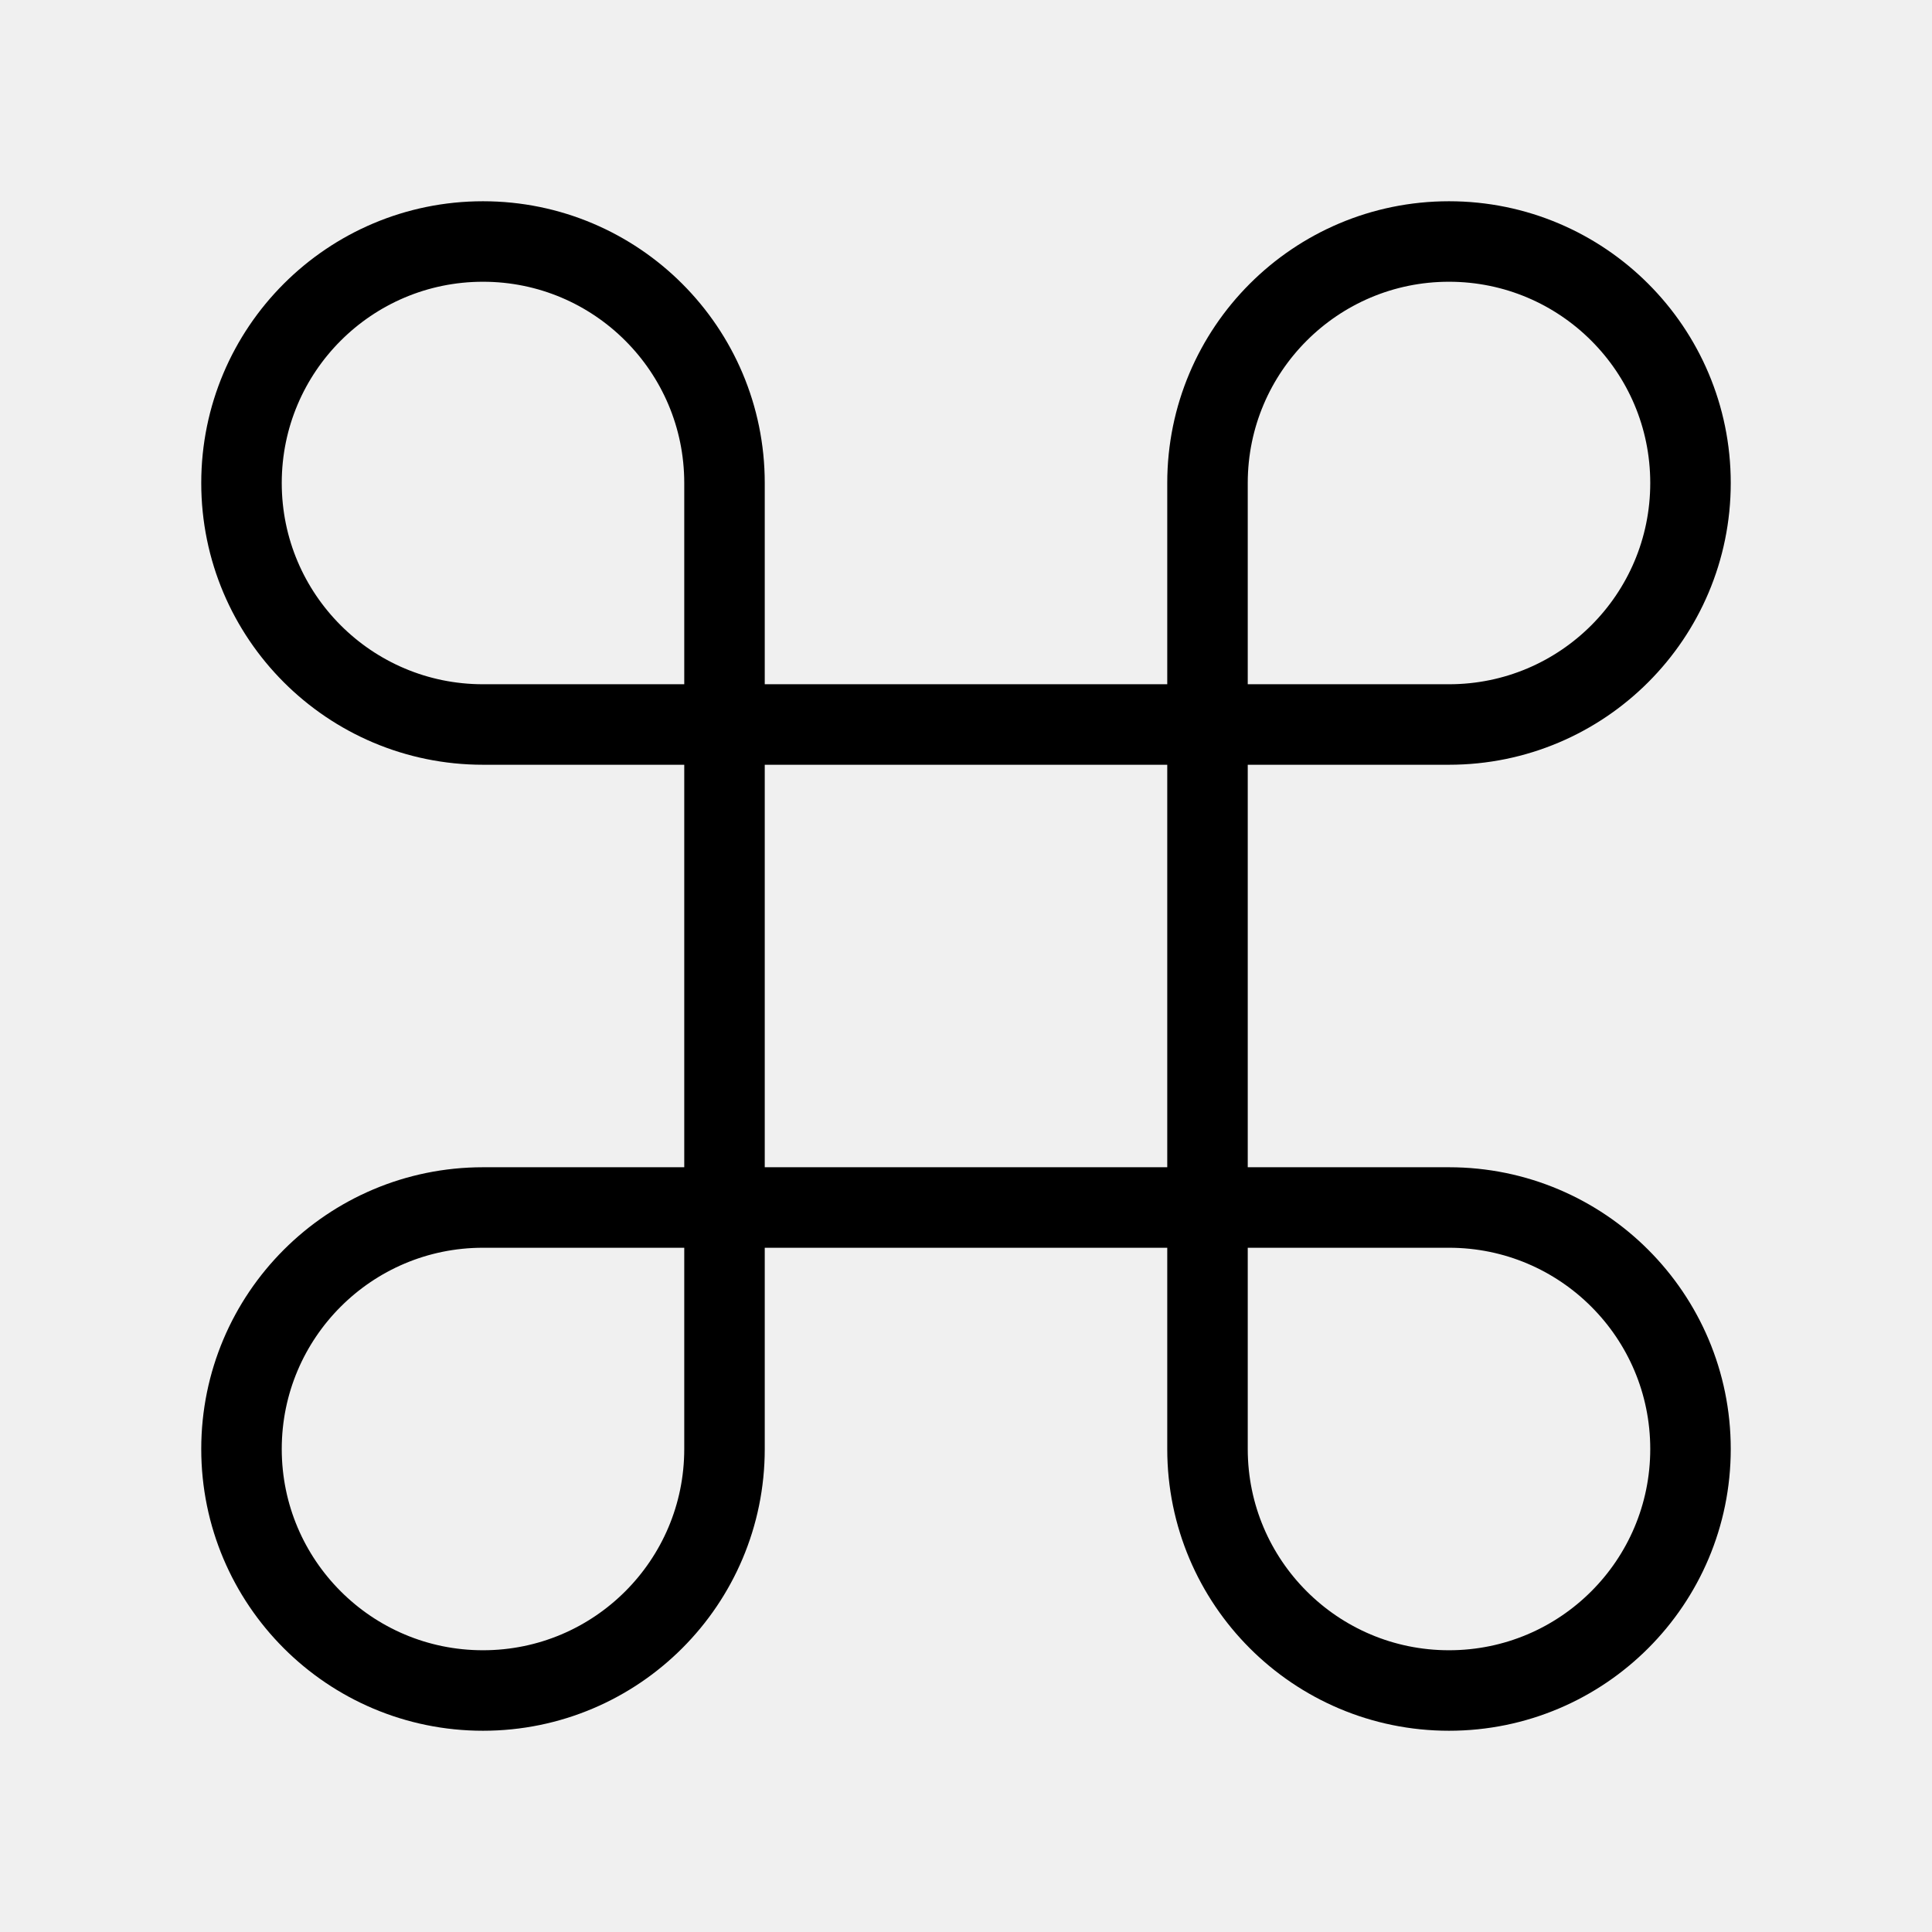
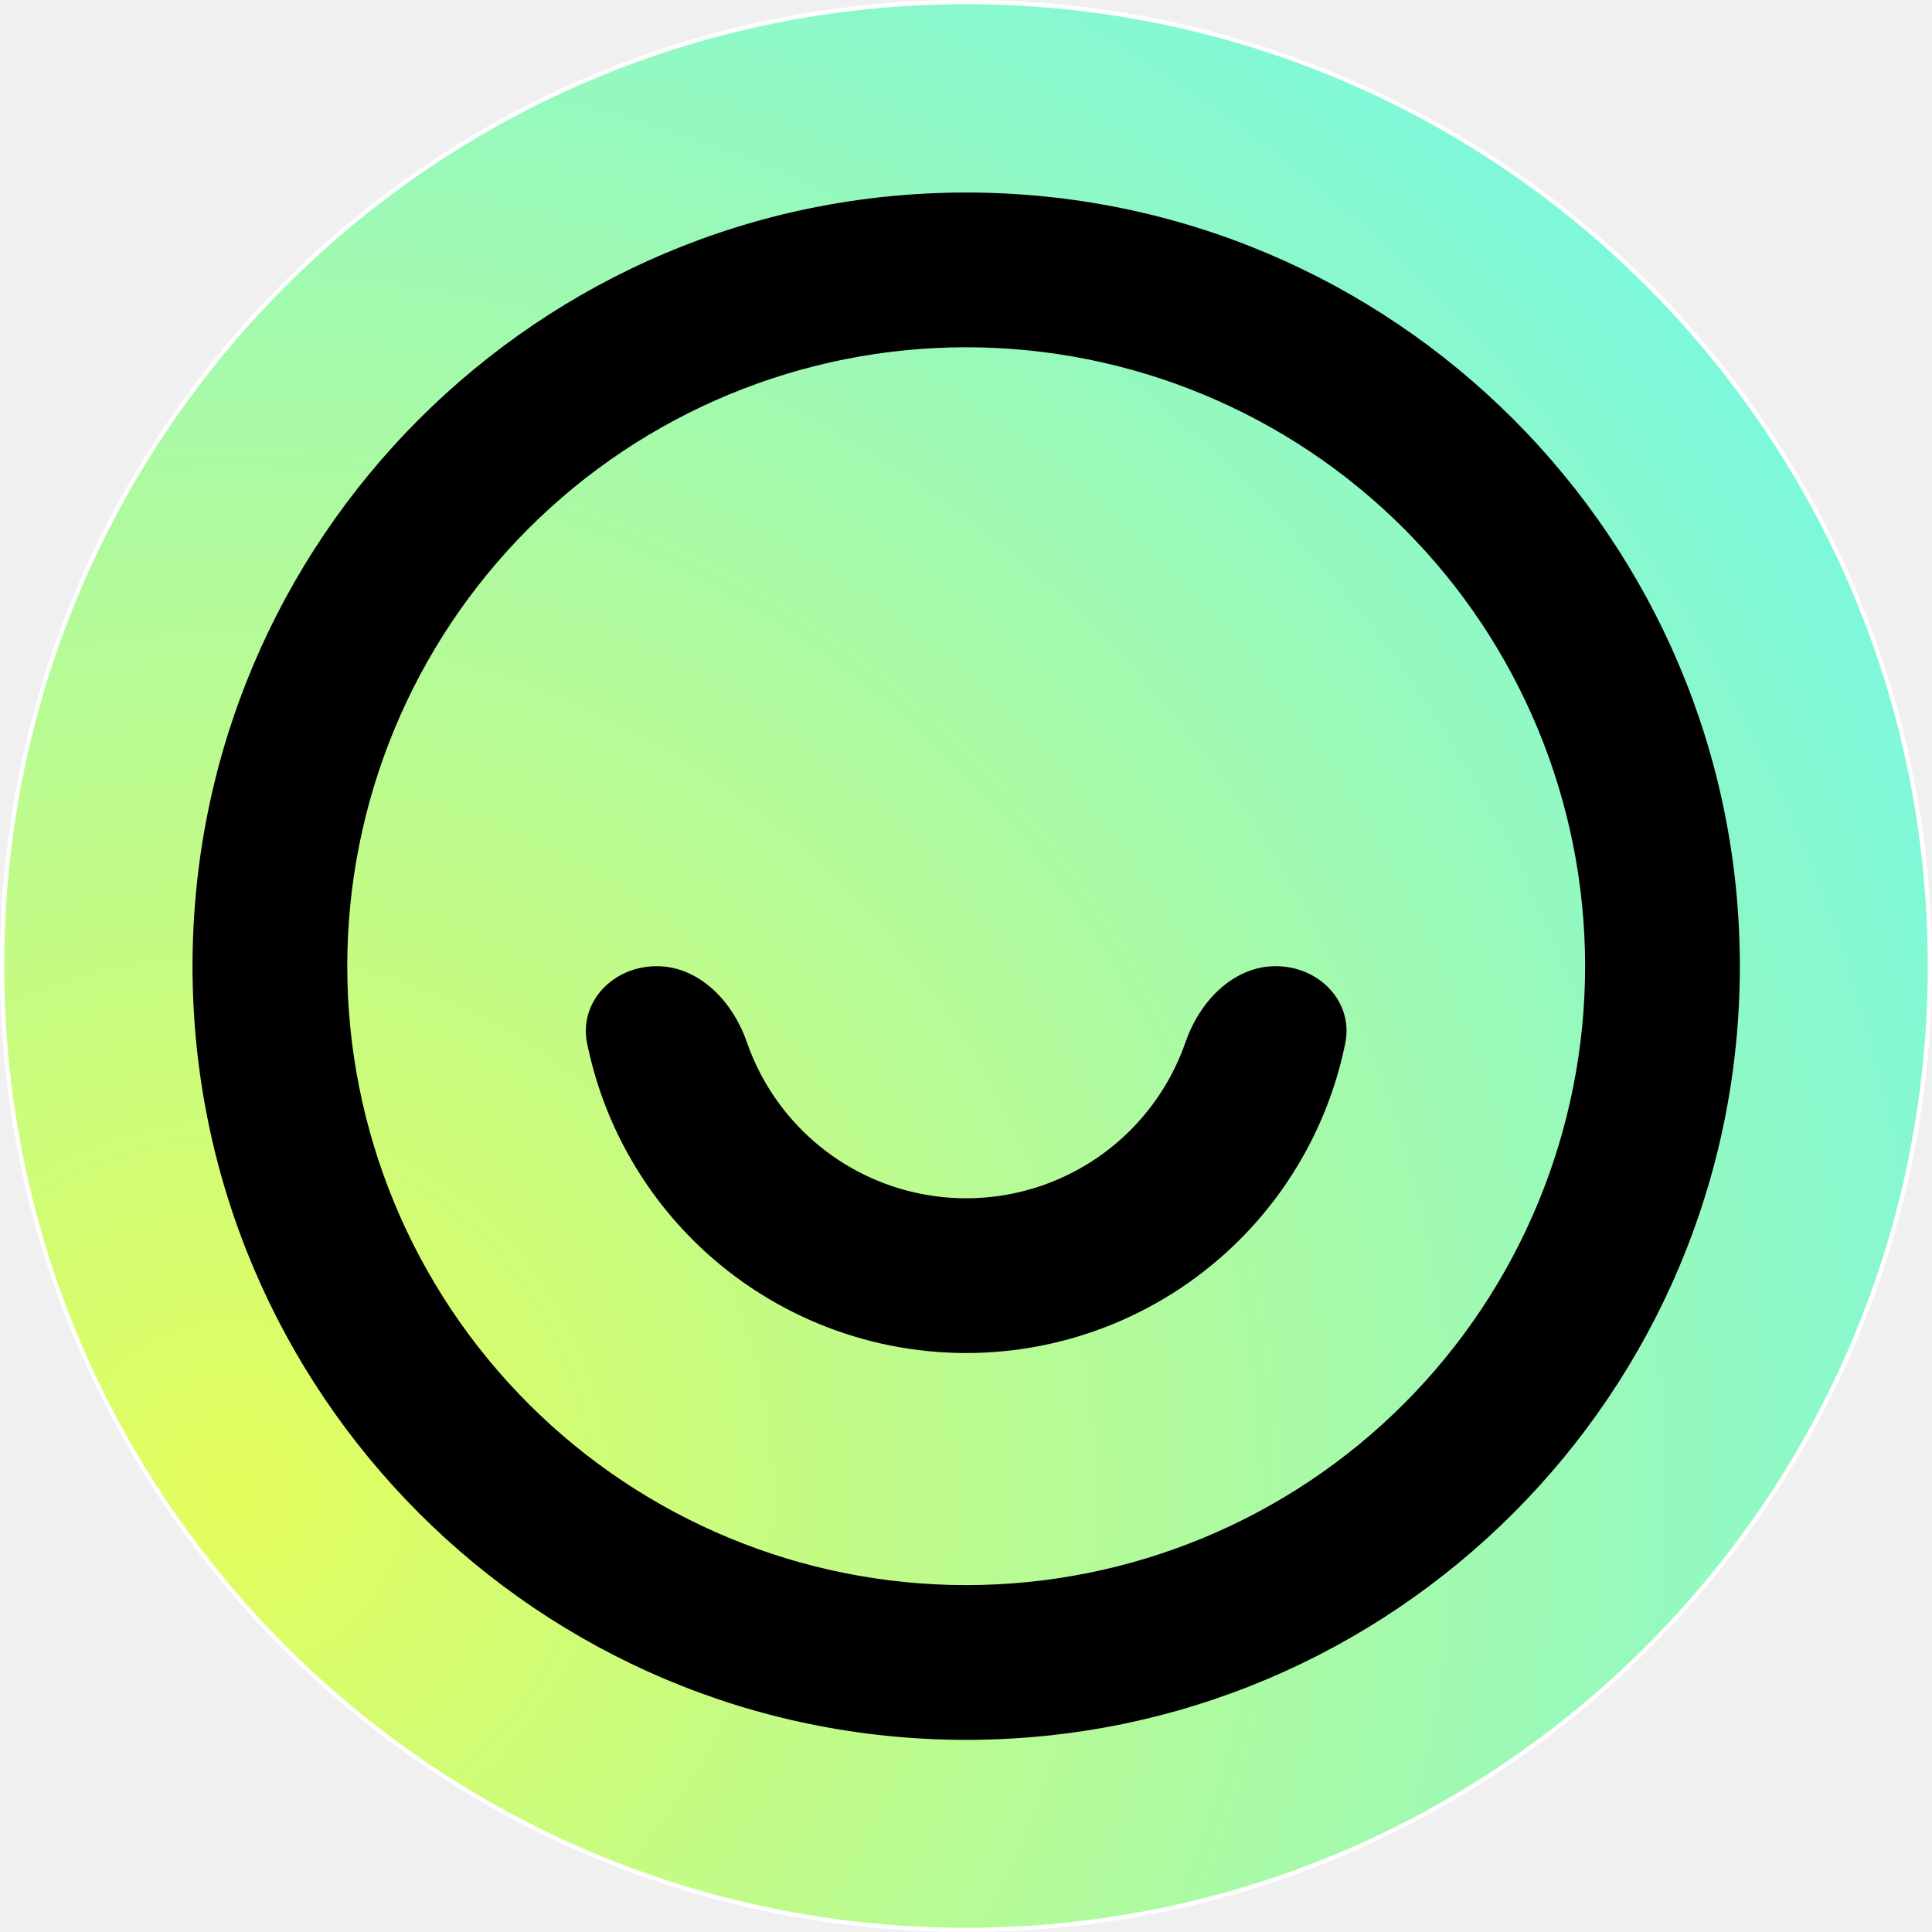
- <svg xmlns="http://www.w3.org/2000/svg" version="1.1" width="24" height="24">
-   <svg viewBox="0 0 24 24" fill="none" stroke="currentColor" strokewidth="2" strokelinecap="round" strokelinejoin="round">
-     <path d="M15 6v12a3 3 0 1 0 3-3H6a3 3 0 1 0 3 3V6a3 3 0 1 0-3 3h12a3 3 0 1 0-3-3" />
-   </svg>
-   <style>@media (prefers-color-scheme: light) { :root { filter: contrast(1) brightness(0.8); } }
- </style>
+ <svg xmlns="http://www.w3.org/2000/svg" width="1406" height="1406" viewBox="0 0 1406 1406" fill="none">
+   <defs>
+     <radialGradient id="paint0_radial_2898_1441" cx="0" cy="0" r="1" gradientUnits="userSpaceOnUse" gradientTransform="translate(166.054 1082.59) rotate(-59.7137) scale(1524.13)">
+       <stop stop-color="#E4FD5D" />
+       <stop offset="1" stop-color="#71F7EB" />
+     </radialGradient>
+   </defs>
+   <rect x="1.538" y="1.538" width="1402.92" height="1402.92" rx="701.462" fill="url(#paint0_radial_2898_1441)" />
+   <rect x="1.538" y="1.538" width="1402.92" height="1402.92" rx="701.462" stroke="white" stroke-width="3.075" />
+   <path d="M703.135 146.594C1010.51 146.594 1259.68 395.758 1259.68 703.135C1259.68 1010.51 1010.51 1259.68 703.135 1259.68C395.758 1259.68 146.595 1010.51 146.594 703.135C146.594 395.758 395.758 146.594 703.135 146.594ZM703.135 246.227C581.956 246.227 465.739 294.365 380.052 380.052C294.366 465.739 246.227 581.956 246.227 703.135C246.227 824.315 294.366 940.531 380.052 1026.22C465.739 1111.91 581.956 1160.04 703.135 1160.04C824.315 1160.04 940.532 1111.91 1026.22 1026.22C1111.91 940.531 1160.04 824.315 1160.04 703.135C1160.04 581.956 1111.91 465.739 1026.22 380.052C940.532 294.365 824.315 246.227 703.135 246.227ZM928.346 709.622C956.308 709.622 977.863 732.215 972.681 757.776C962.021 810.36 936.113 859.105 897.609 897.609C846.032 949.186 776.077 978.163 703.135 978.163C630.194 978.163 560.239 949.186 508.662 897.609C470.158 859.105 444.25 810.36 433.59 757.776C428.408 732.215 449.963 709.622 477.925 709.622C505.132 709.622 527.692 732.505 537.395 760.525C546 785.374 560.165 808.21 579.113 827.158C612.006 860.05 656.618 878.53 703.135 878.53C749.653 878.53 794.265 860.051 827.158 827.158C846.106 808.21 860.271 785.374 868.876 760.525C878.579 732.505 901.139 709.622 928.346 709.622Z" fill="black" stroke="black" stroke-width="12.973" />
</svg>
